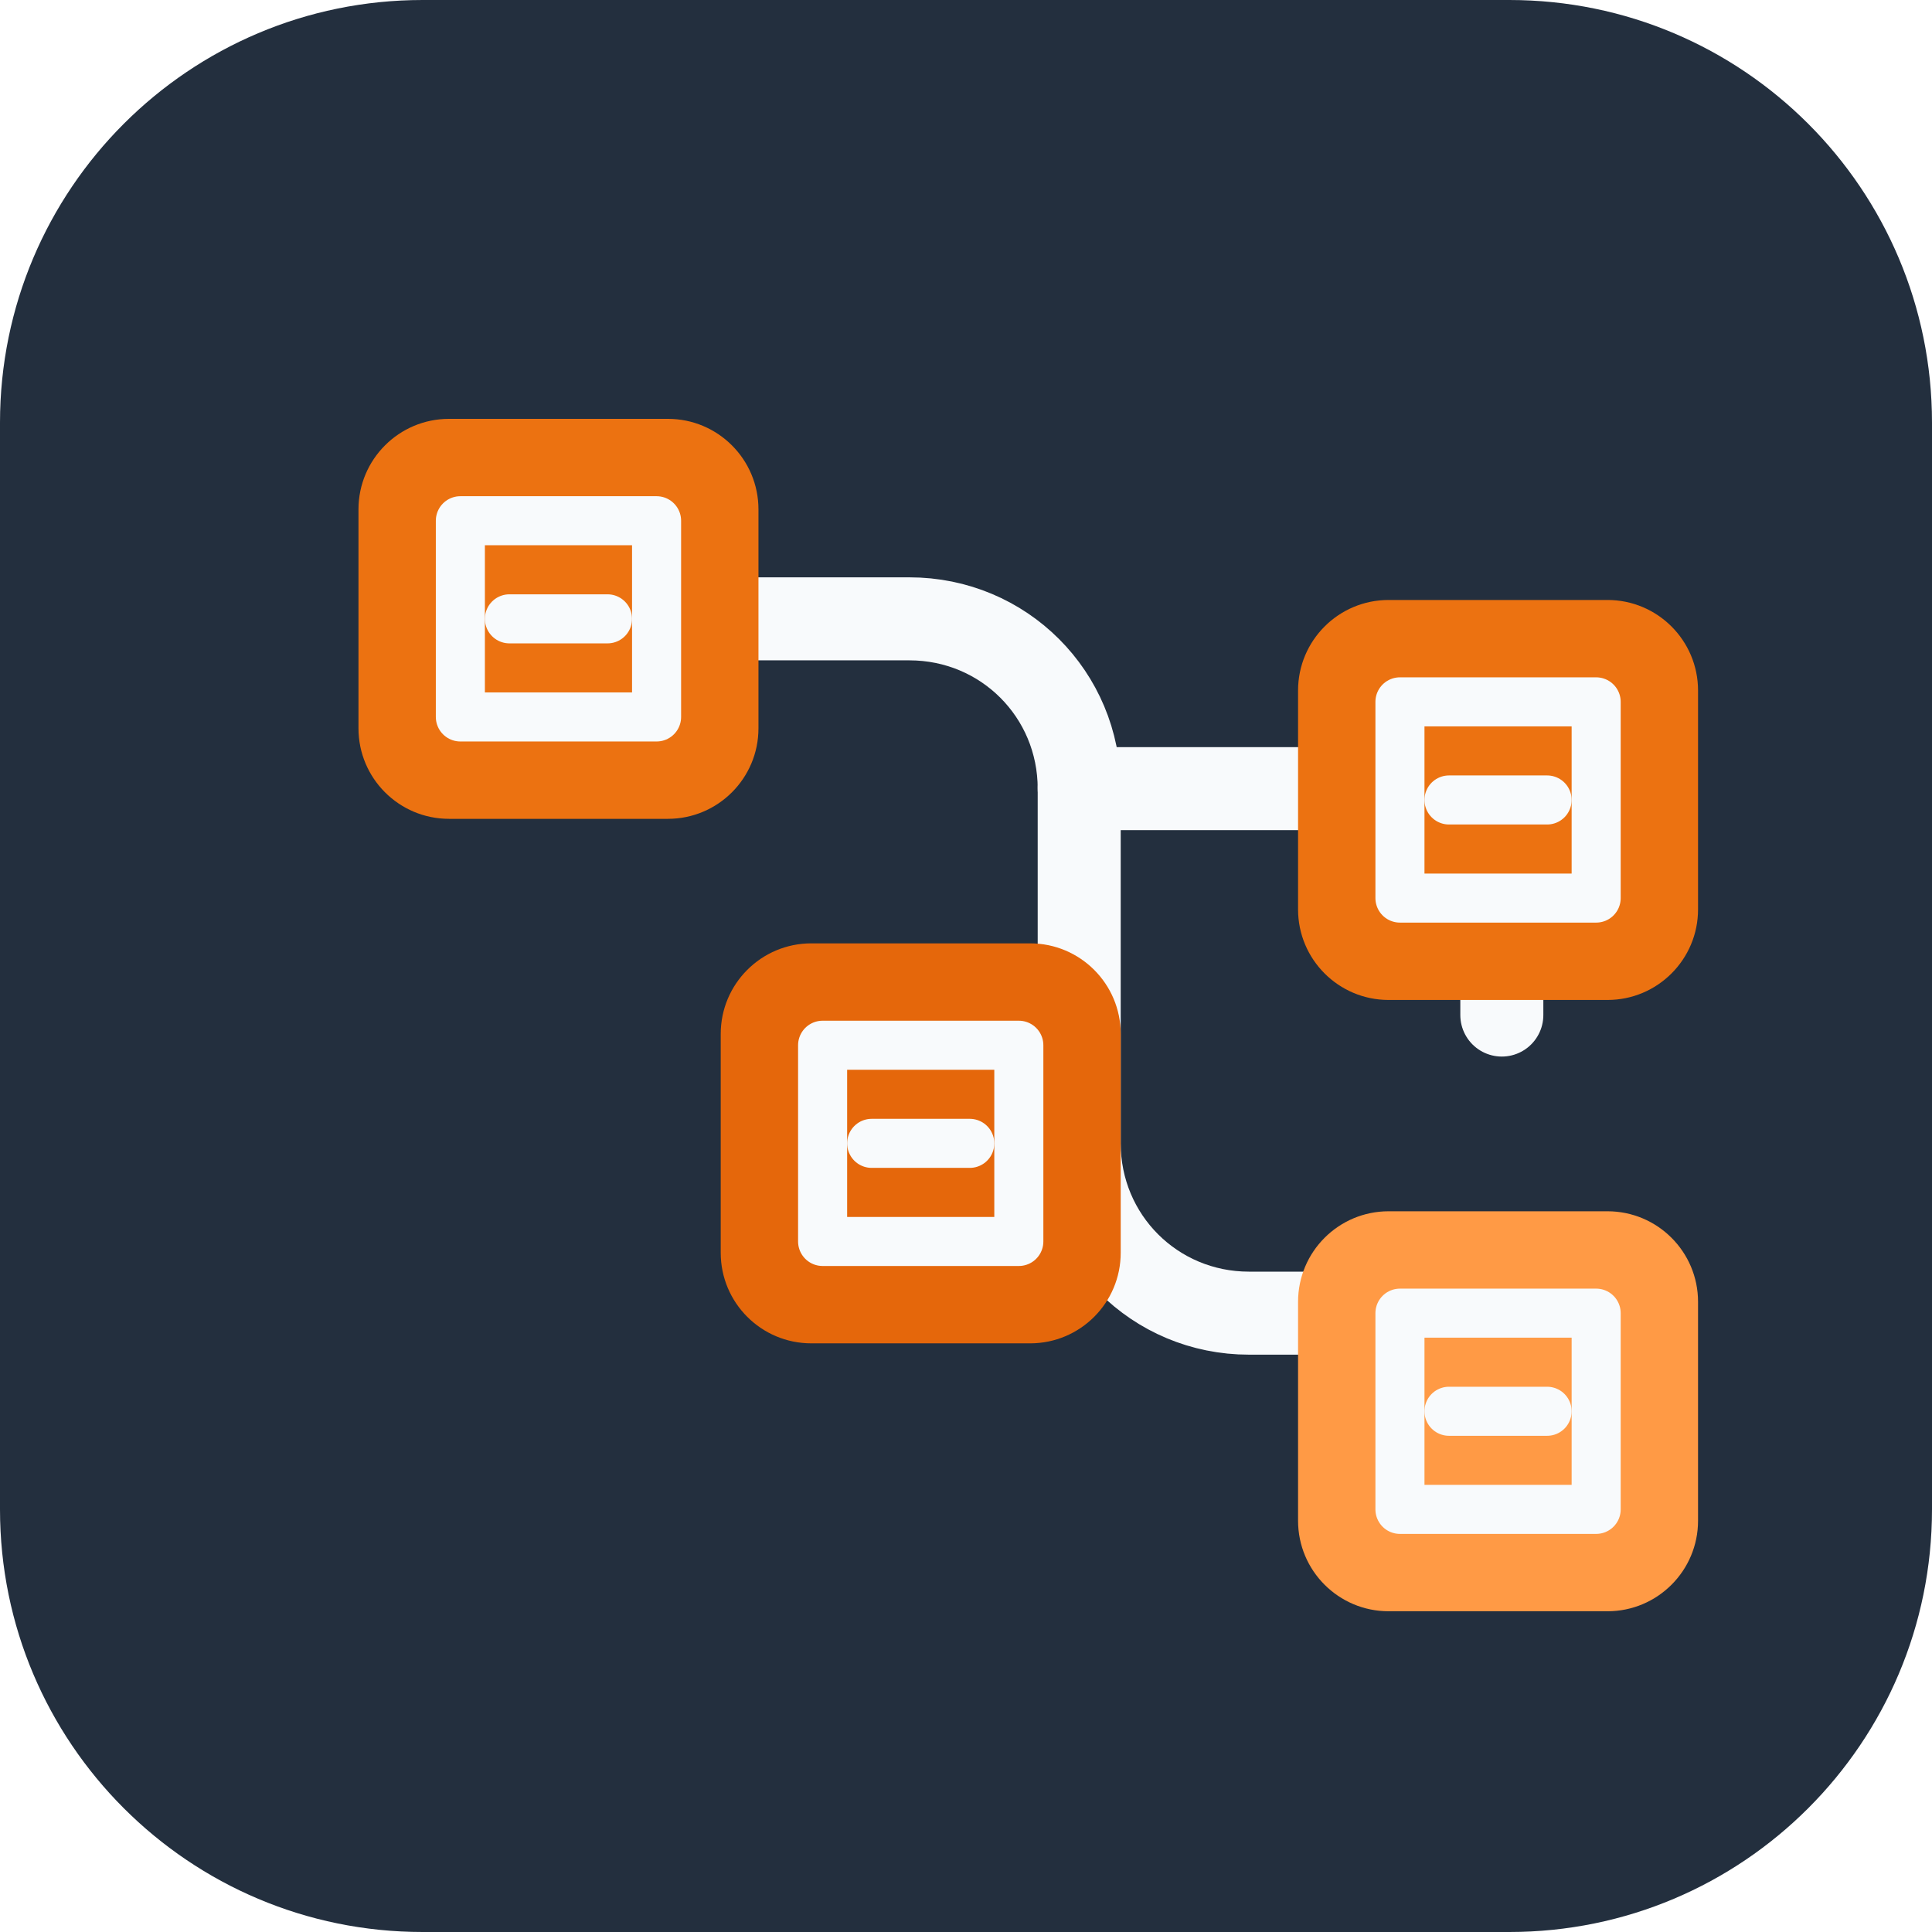
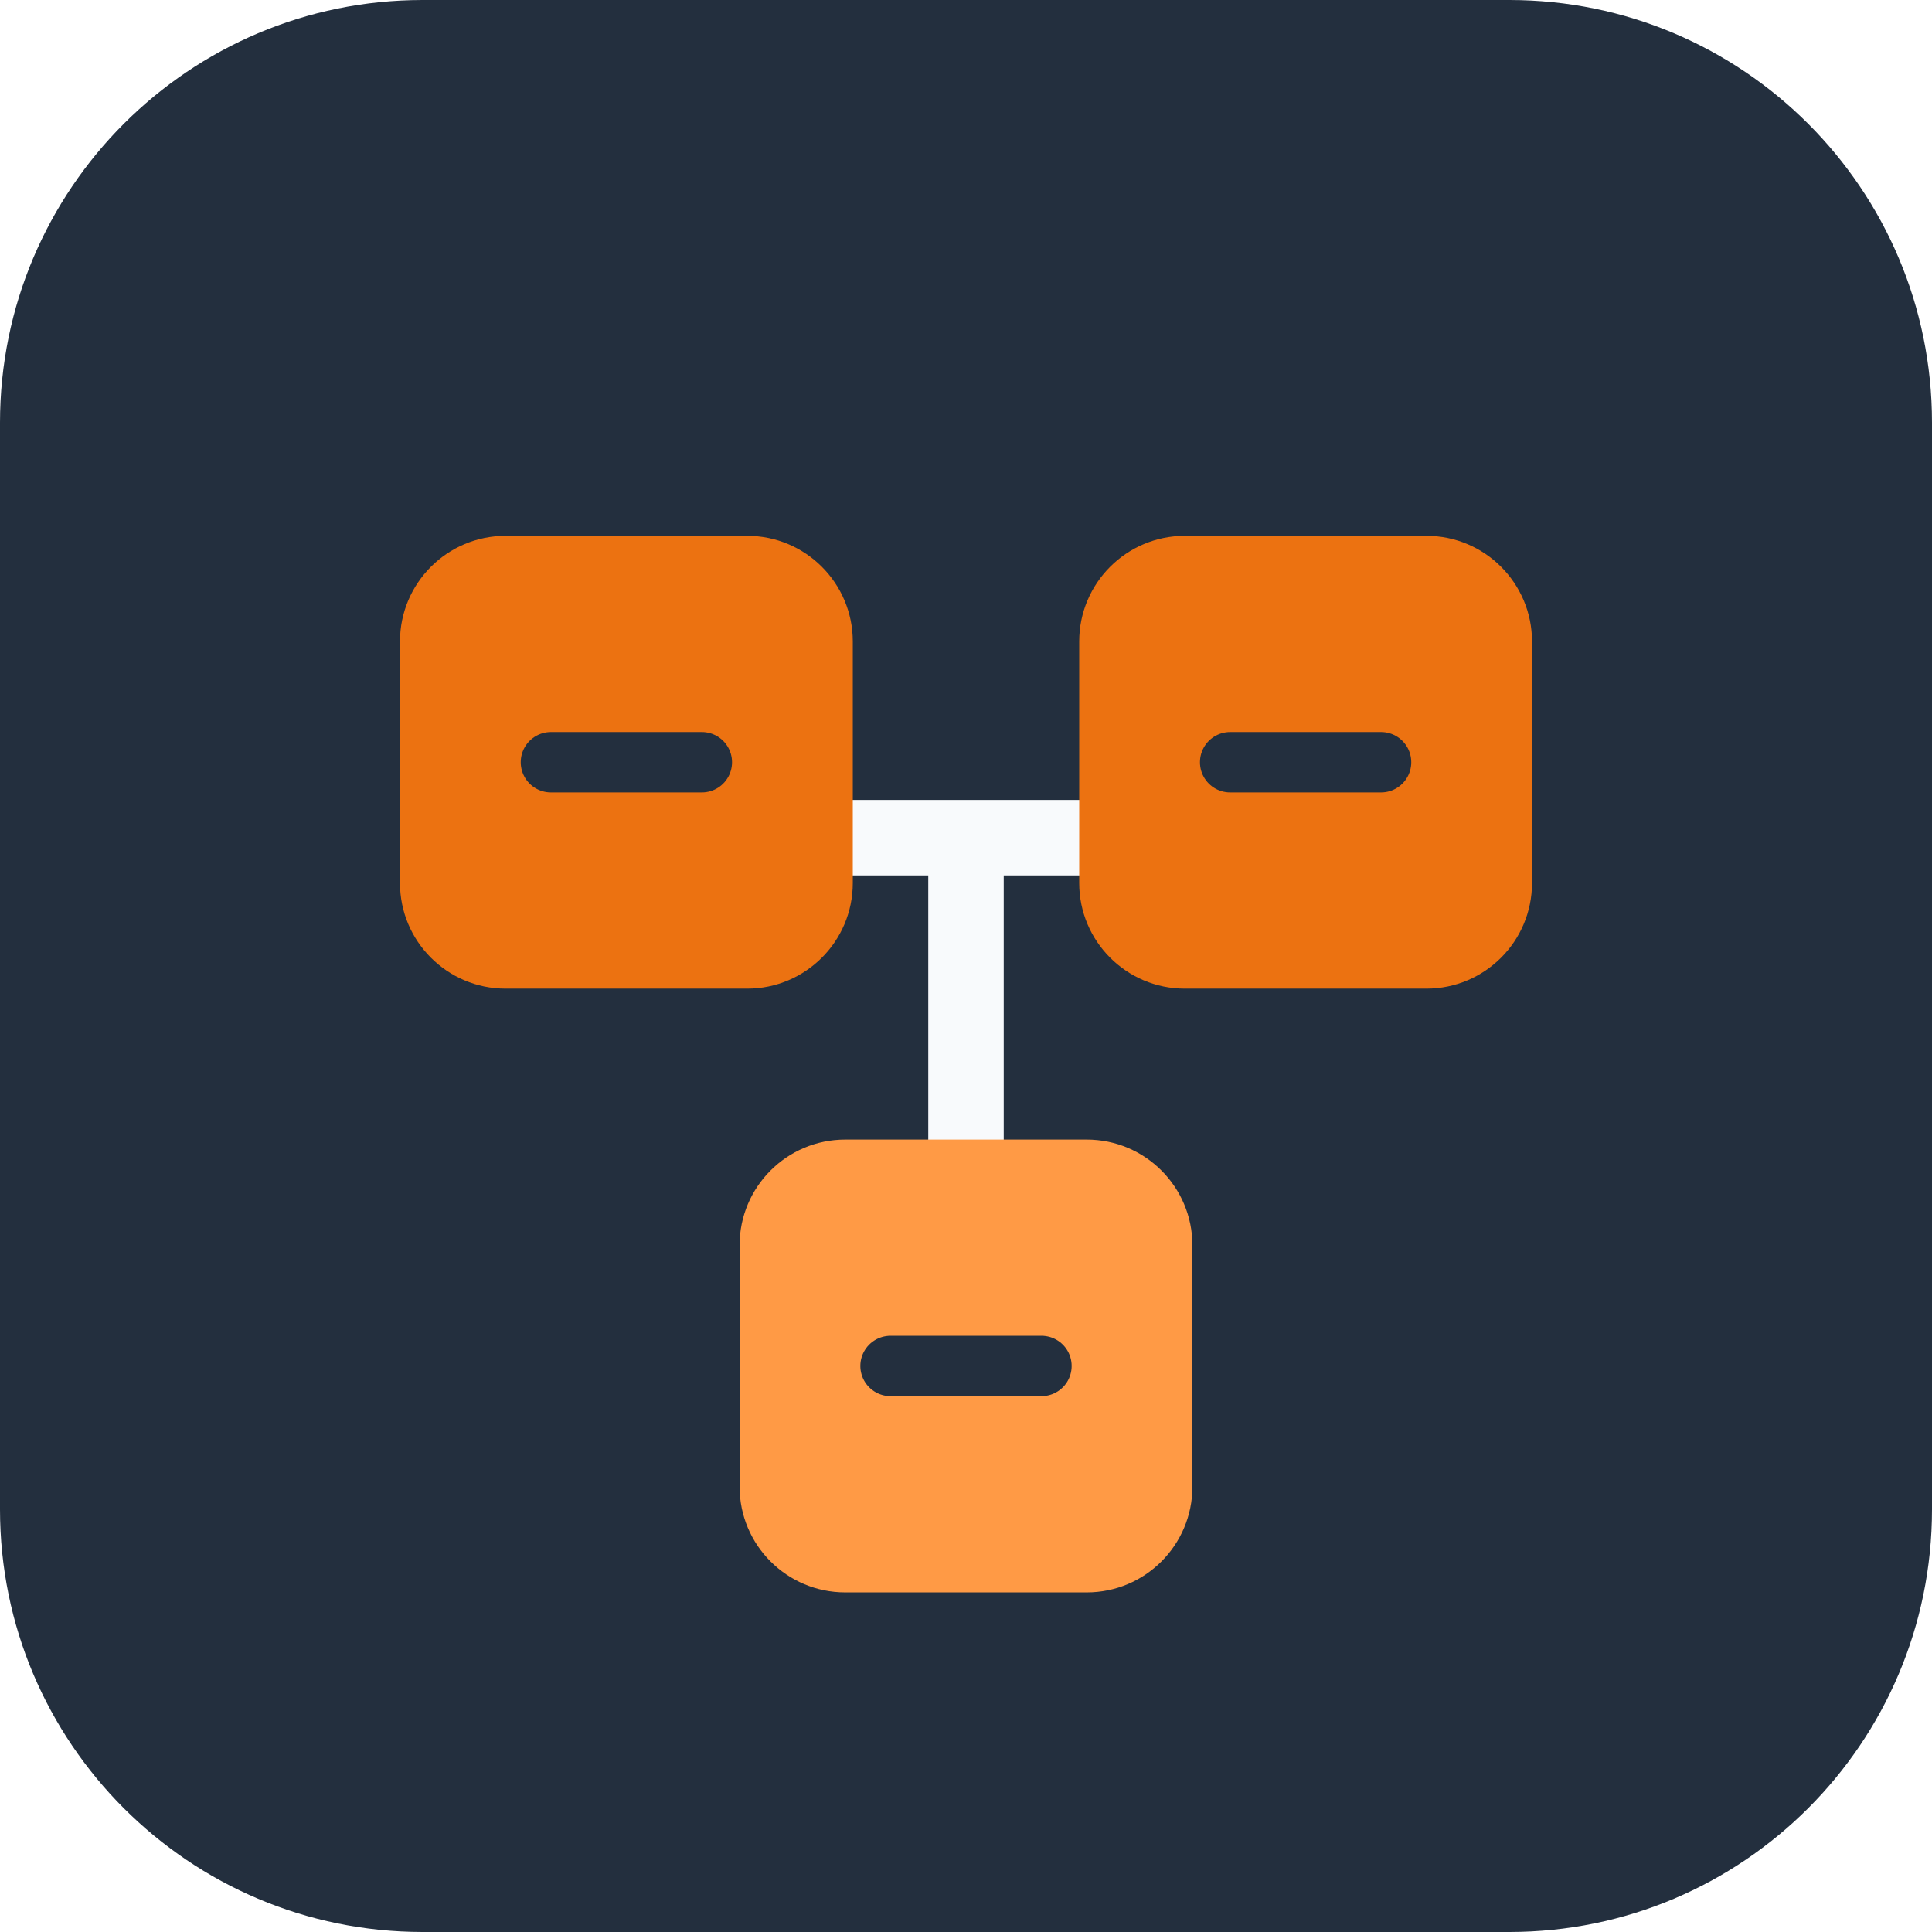
<svg xmlns="http://www.w3.org/2000/svg" viewBox="0 0 512 512">
  <rect width="512" height="512" rx="112" fill="#232F3E" />
-   <path d="M148 164h93c25 0 45 20 45 45v94c0 25 20 45 45 45h33" fill="none" stroke="#F8FAFC" stroke-linecap="round" stroke-linejoin="round" stroke-width="22" />
-   <path d="M286 209h79c18 0 33 15 33 33v27" fill="none" stroke="#F8FAFC" stroke-linecap="round" stroke-linejoin="round" stroke-width="22" />
-   <rect x="95" y="111" width="106" height="106" rx="24" fill="#EC7211" />
-   <rect x="344" y="159" width="106" height="106" rx="24" fill="#EC7211" />
-   <rect x="344" y="321" width="106" height="106" rx="24" fill="#FF9A45" />
-   <rect x="191" y="250" width="106" height="106" rx="24" fill="#E5670B" />
-   <path d="M122 138h52v52h-52zM371 186h52v52h-52zM371 348h52v52h-52zM218 277h52v52h-52z" fill="none" stroke="#F8FAFC" stroke-linejoin="round" stroke-width="13" />
-   <path d="M135 164h26M384 212h26M384 374h26M231 303h26" fill="none" stroke="#F8FAFC" stroke-linecap="round" stroke-width="13" />
+   <path d="M166 222h180M256 222v86" fill="none" stroke="#F8FAFC" stroke-linecap="round" stroke-linejoin="round" stroke-width="20" />
+   <rect x="106" y="142" width="120" height="120" rx="28" fill="#EC7211" />
+   <rect x="286" y="142" width="120" height="120" rx="28" fill="#EC7211" />
+   <rect x="196" y="302" width="120" height="120" rx="28" fill="#FF9A45" />
+   <path d="M146 202h40M326 202h40M236 362h40" fill="none" stroke="#232F3E" stroke-linecap="round" stroke-width="16" />
</svg>
